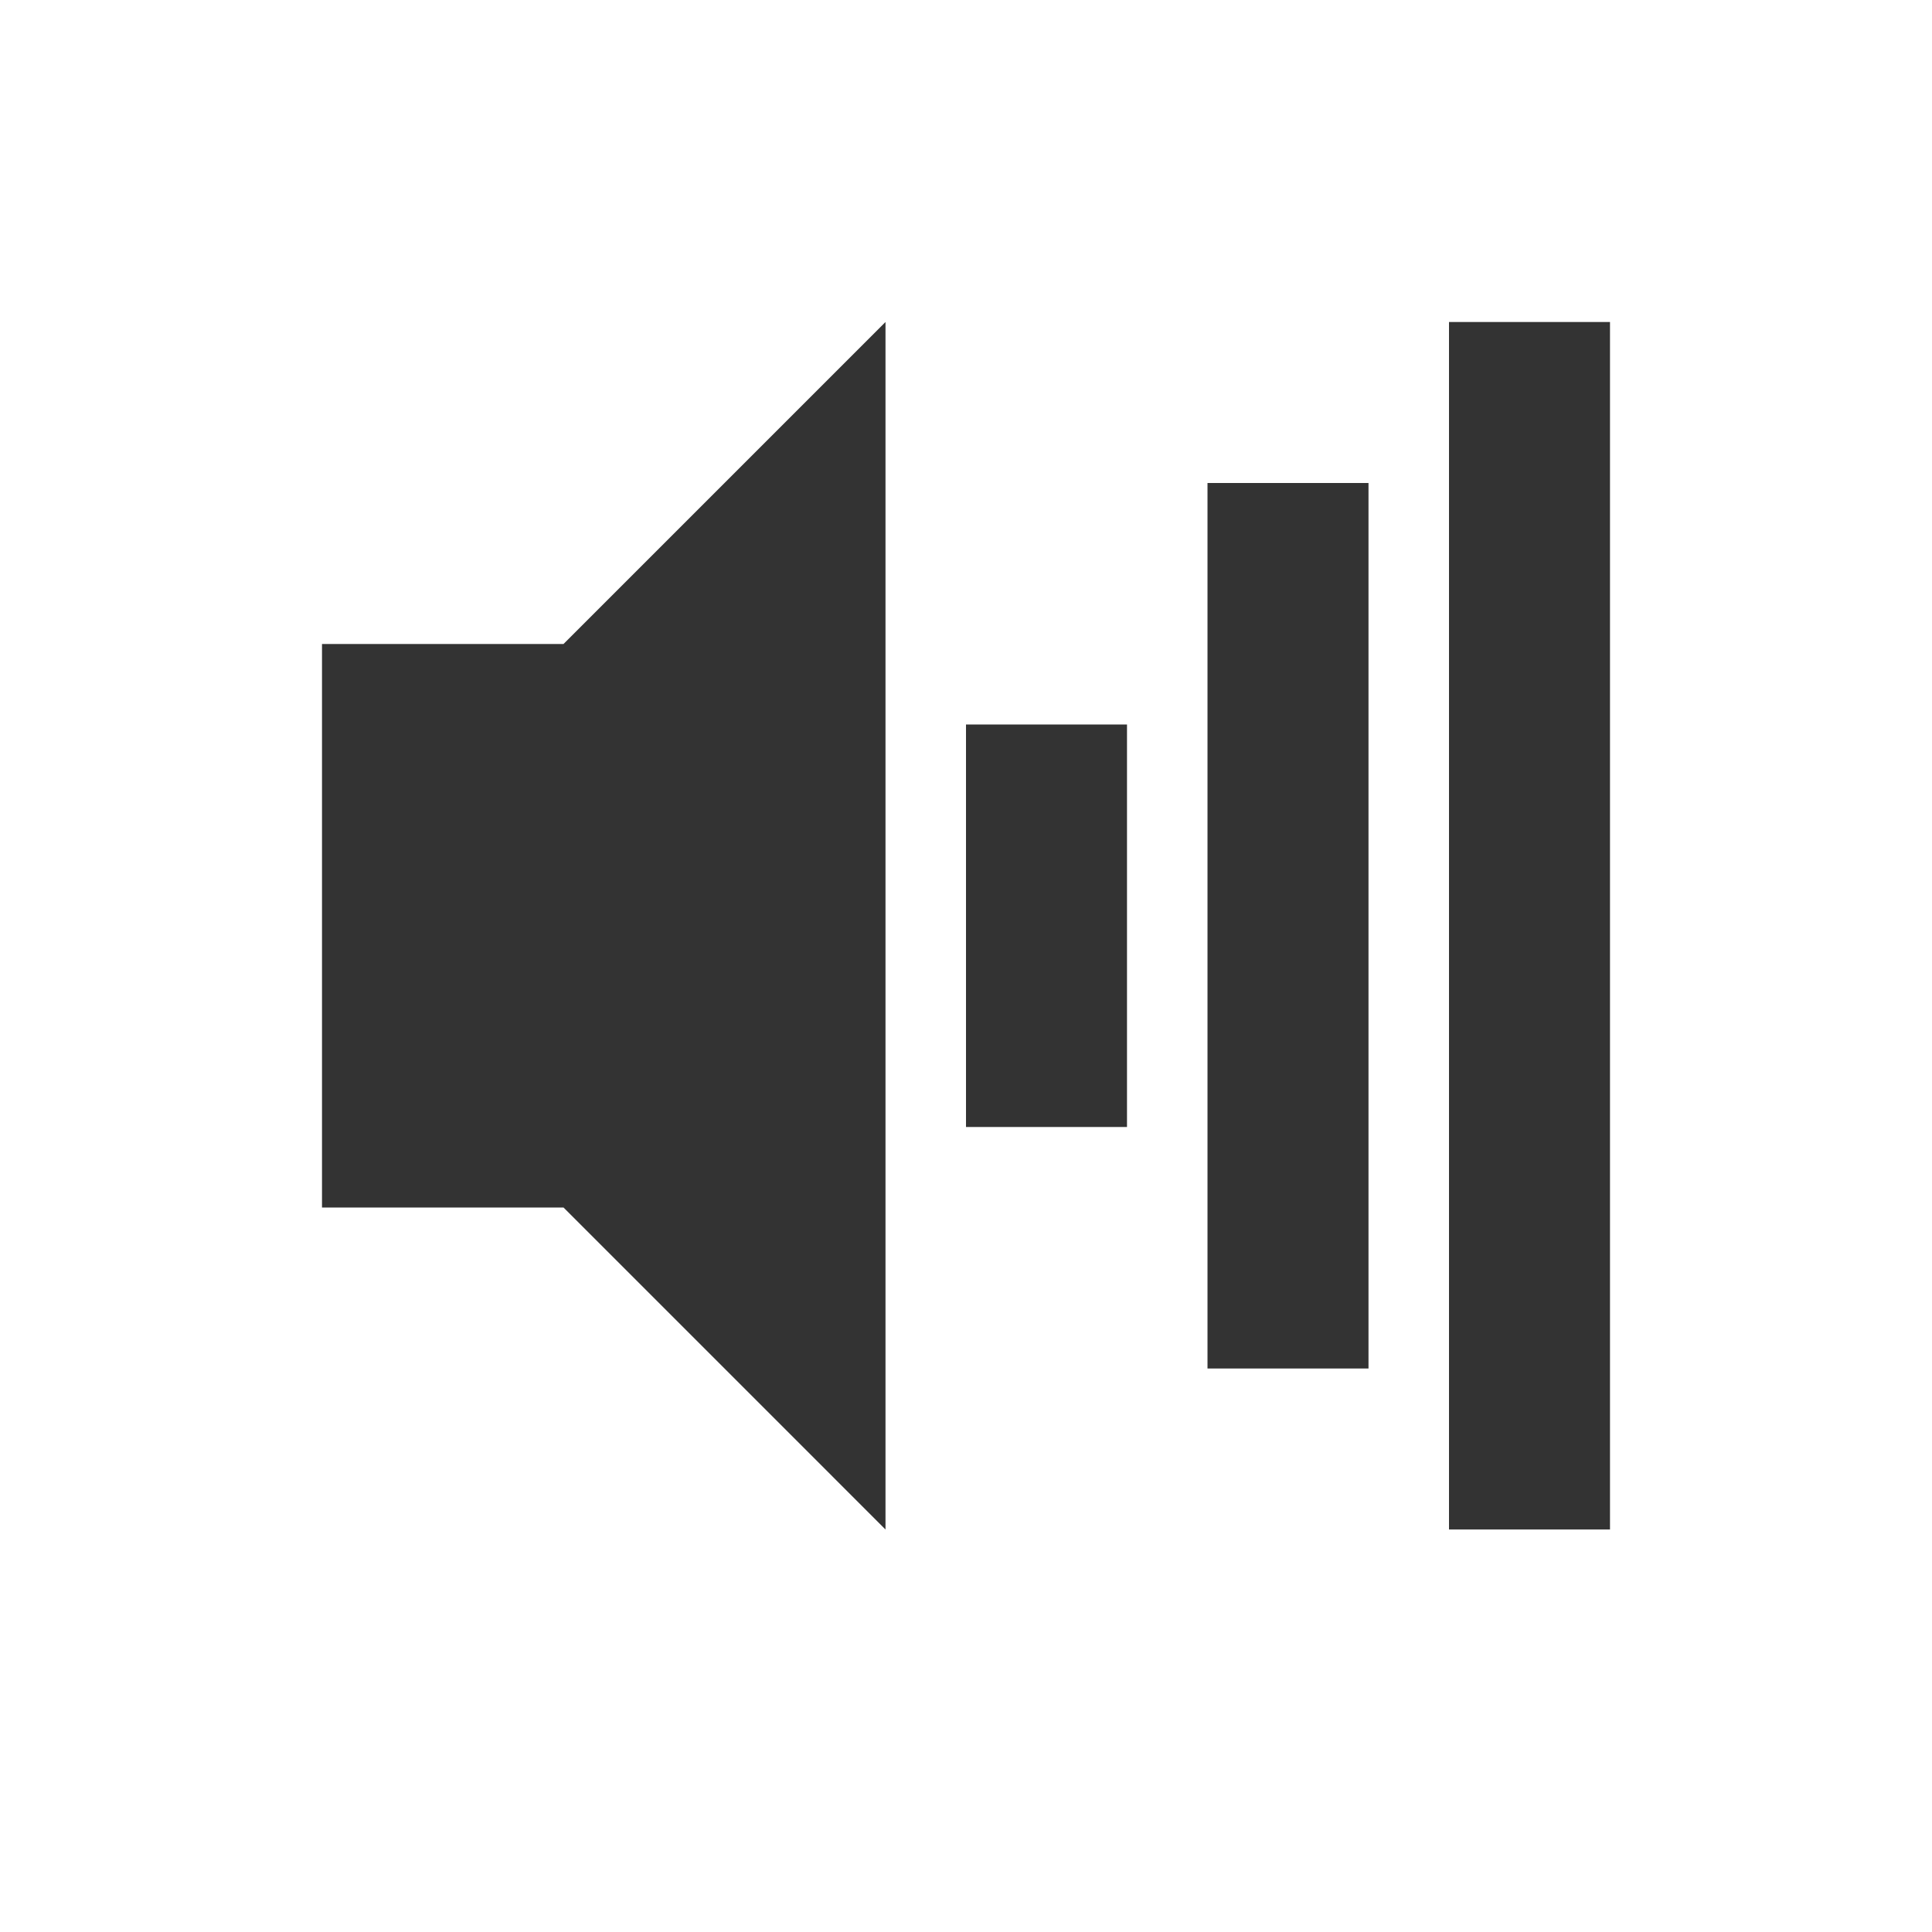
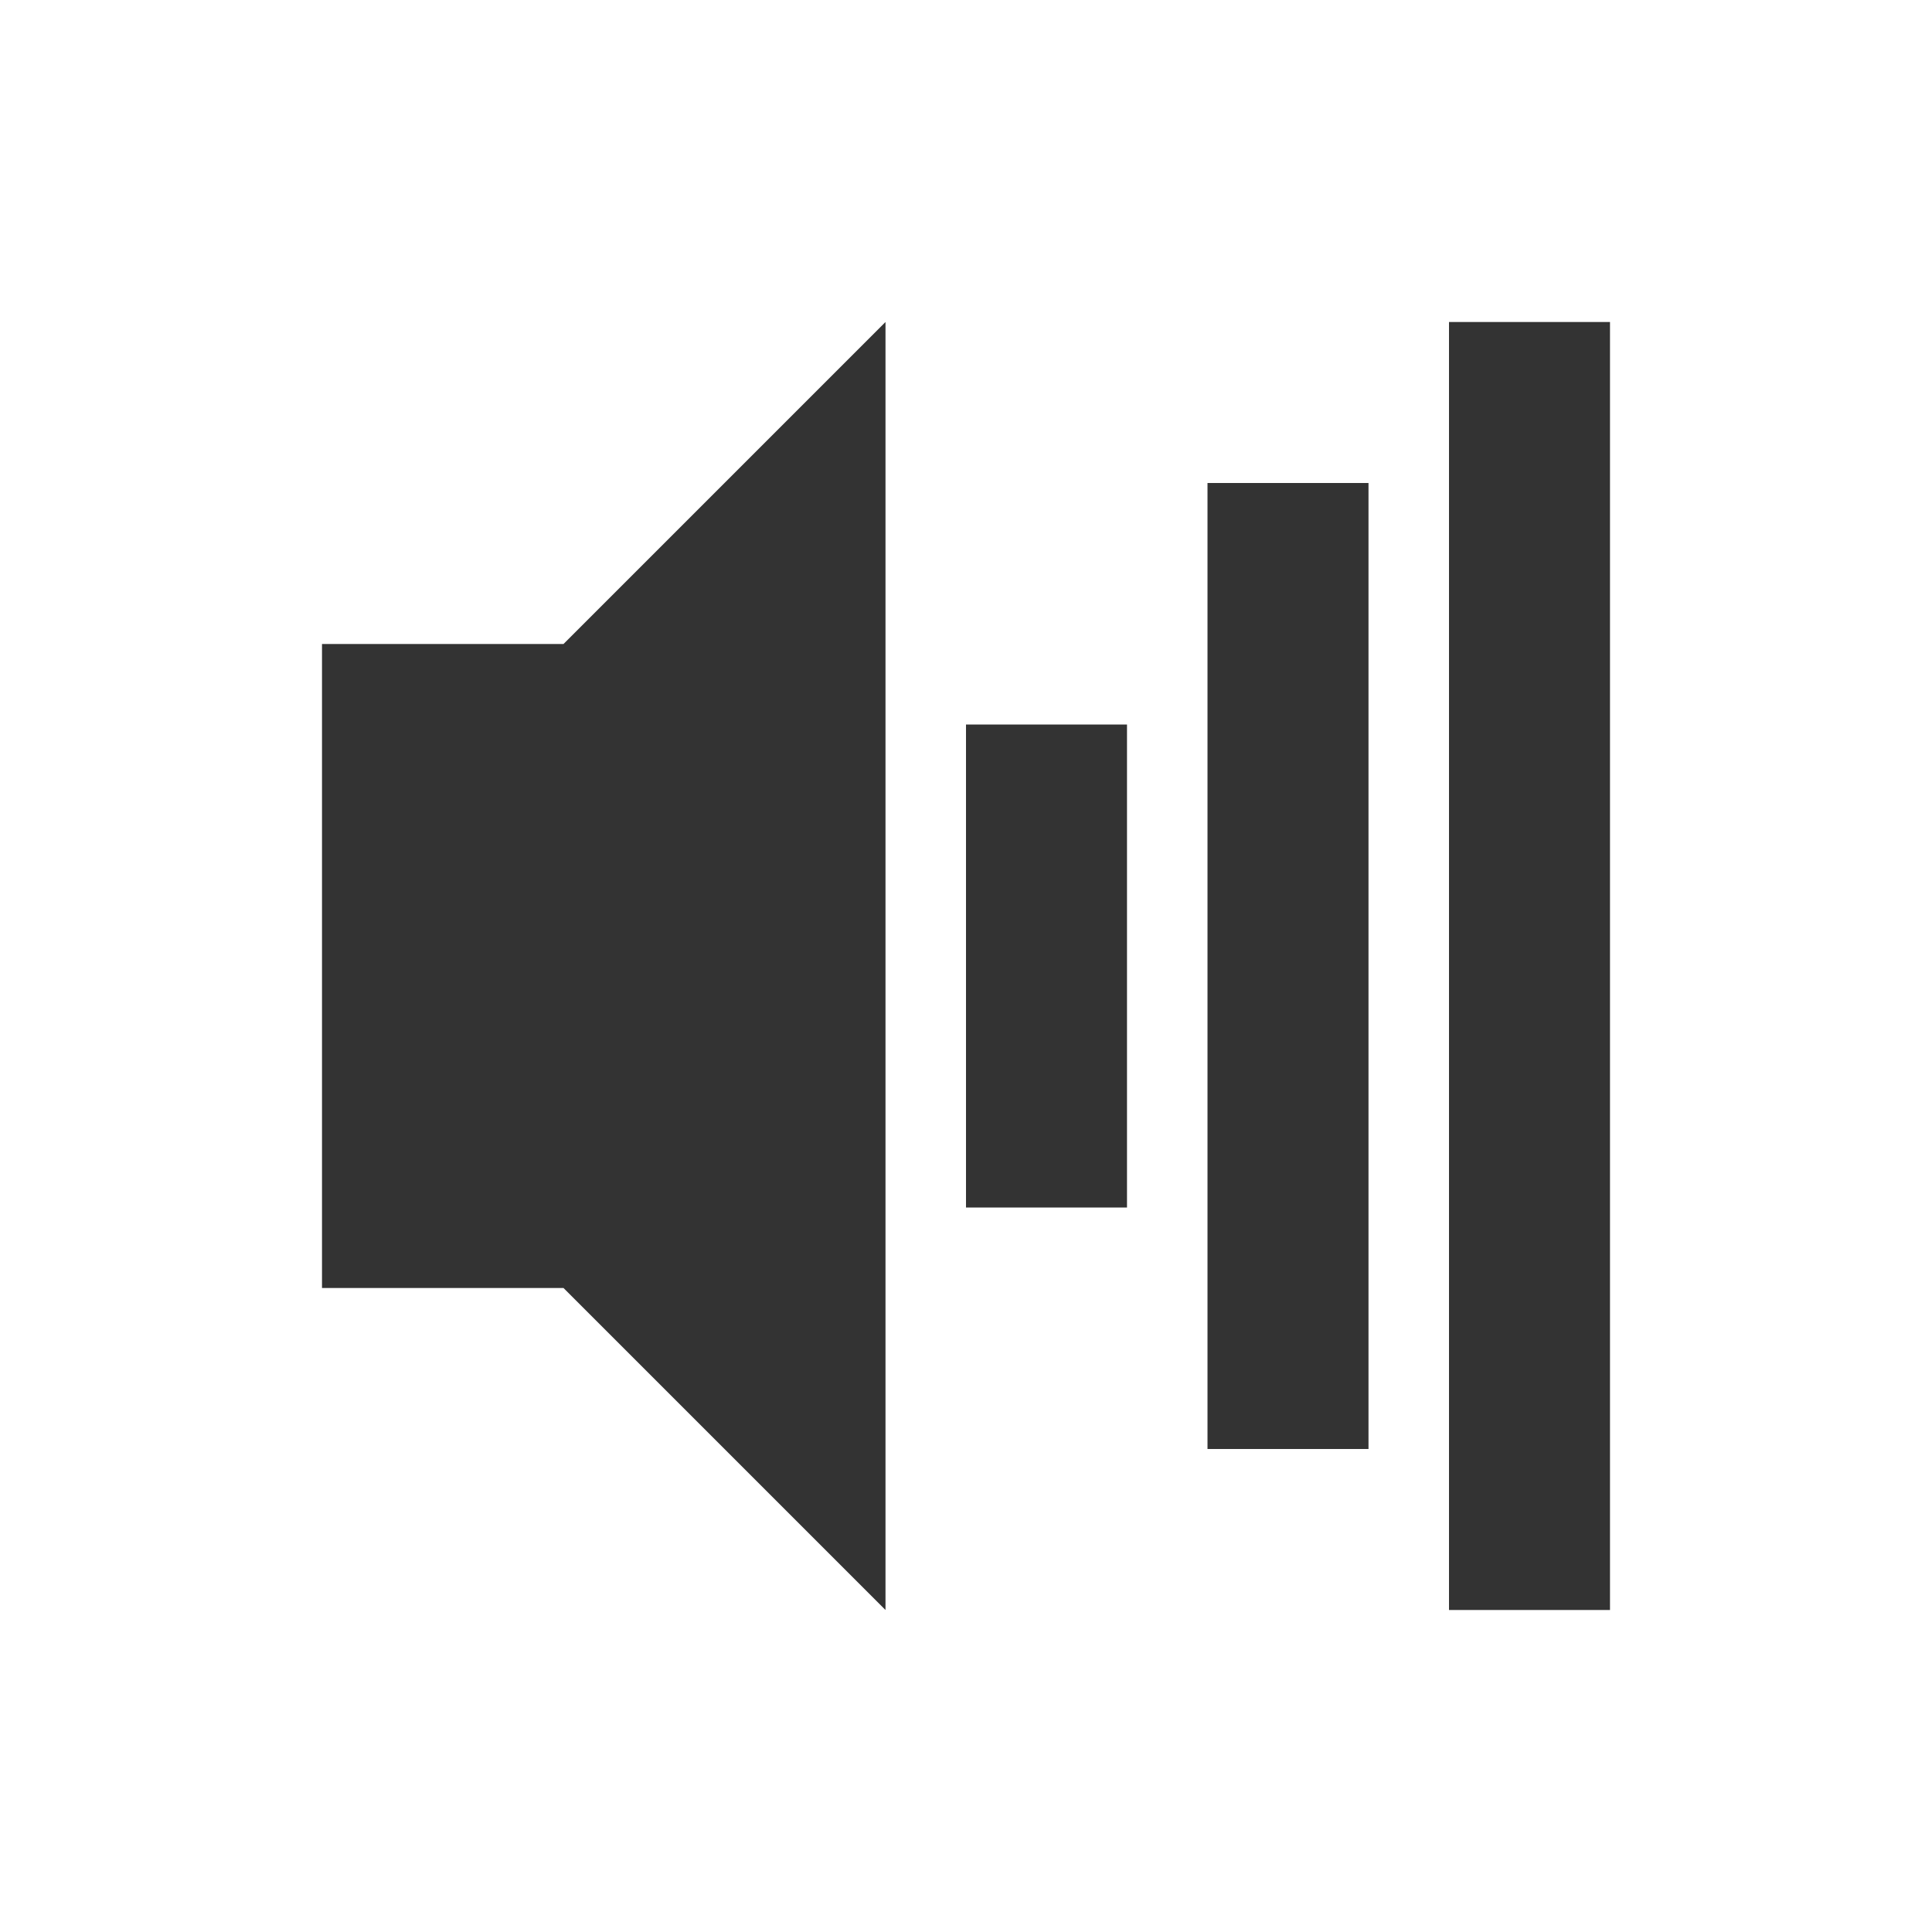
<svg xmlns="http://www.w3.org/2000/svg" id="svg2" height="24" width="24" version="1.0">
  <defs id="defs9" />
-   <rect id="rect2384" style="fill:#000000;fill-opacity:1;opacity:0.8" rx="0" ry="0" height="15" width="2" y="4" x="18" />
-   <rect id="rect3158" style="fill:#000000;fill-opacity:1;opacity:0.8" rx="0" ry="0" height="11" width="2" y="6" x="15" />
-   <rect id="rect3162" style="fill:#000000;fill-opacity:1;opacity:0.8" rx="0" ry="0" height="5" width="2" y="9" x="12" />
-   <path id="path2387" style="fill:#000000;fill-rule:evenodd;fill-opacity:1;opacity:0.8" d="m 4,8 0,7 3,0 4,4 0,-15 -4,4 z" />
+   <path style="opacity:0.8;fill:#000000;fill-opacity:1" d="m 11,4 -4,4 -3,0 0,8 3,0 4,4 z m 7,0 0,16 2,0 0,-16 z m -3,2 0,12 2,0 0,-12 z m -3,3 0,6 2,0 0,-6 z" id="rect2384" />
</svg>
